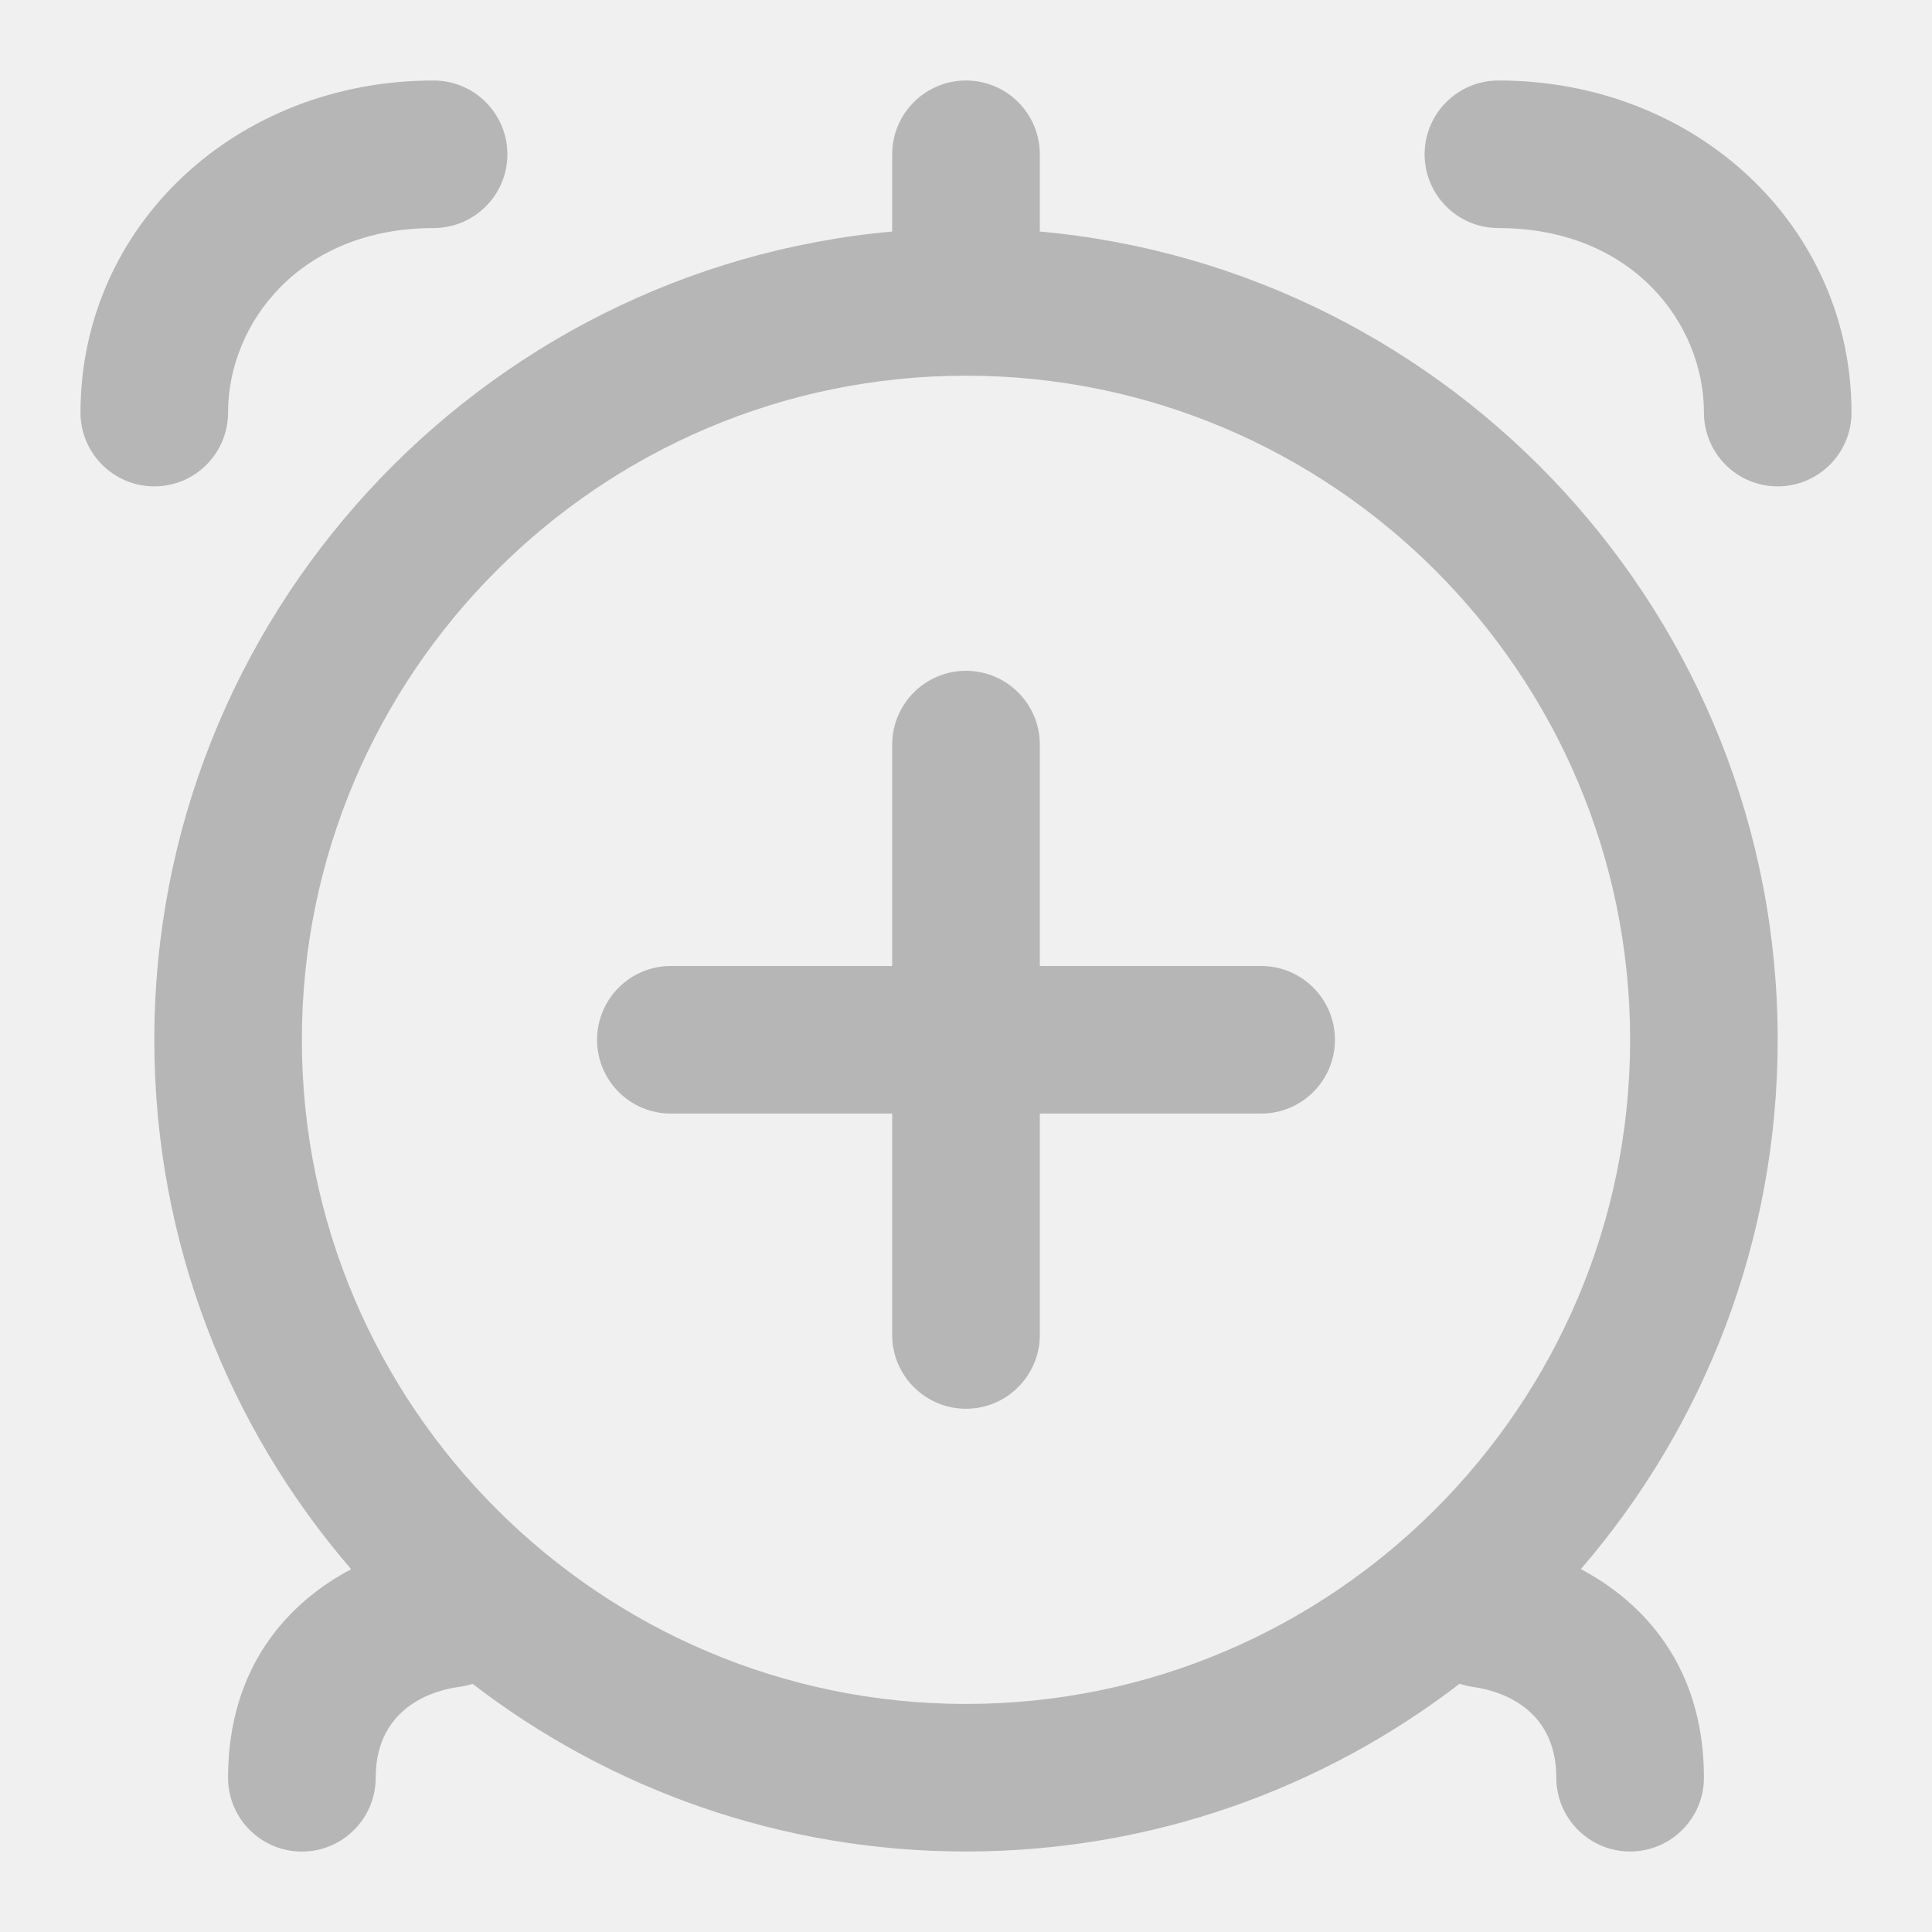
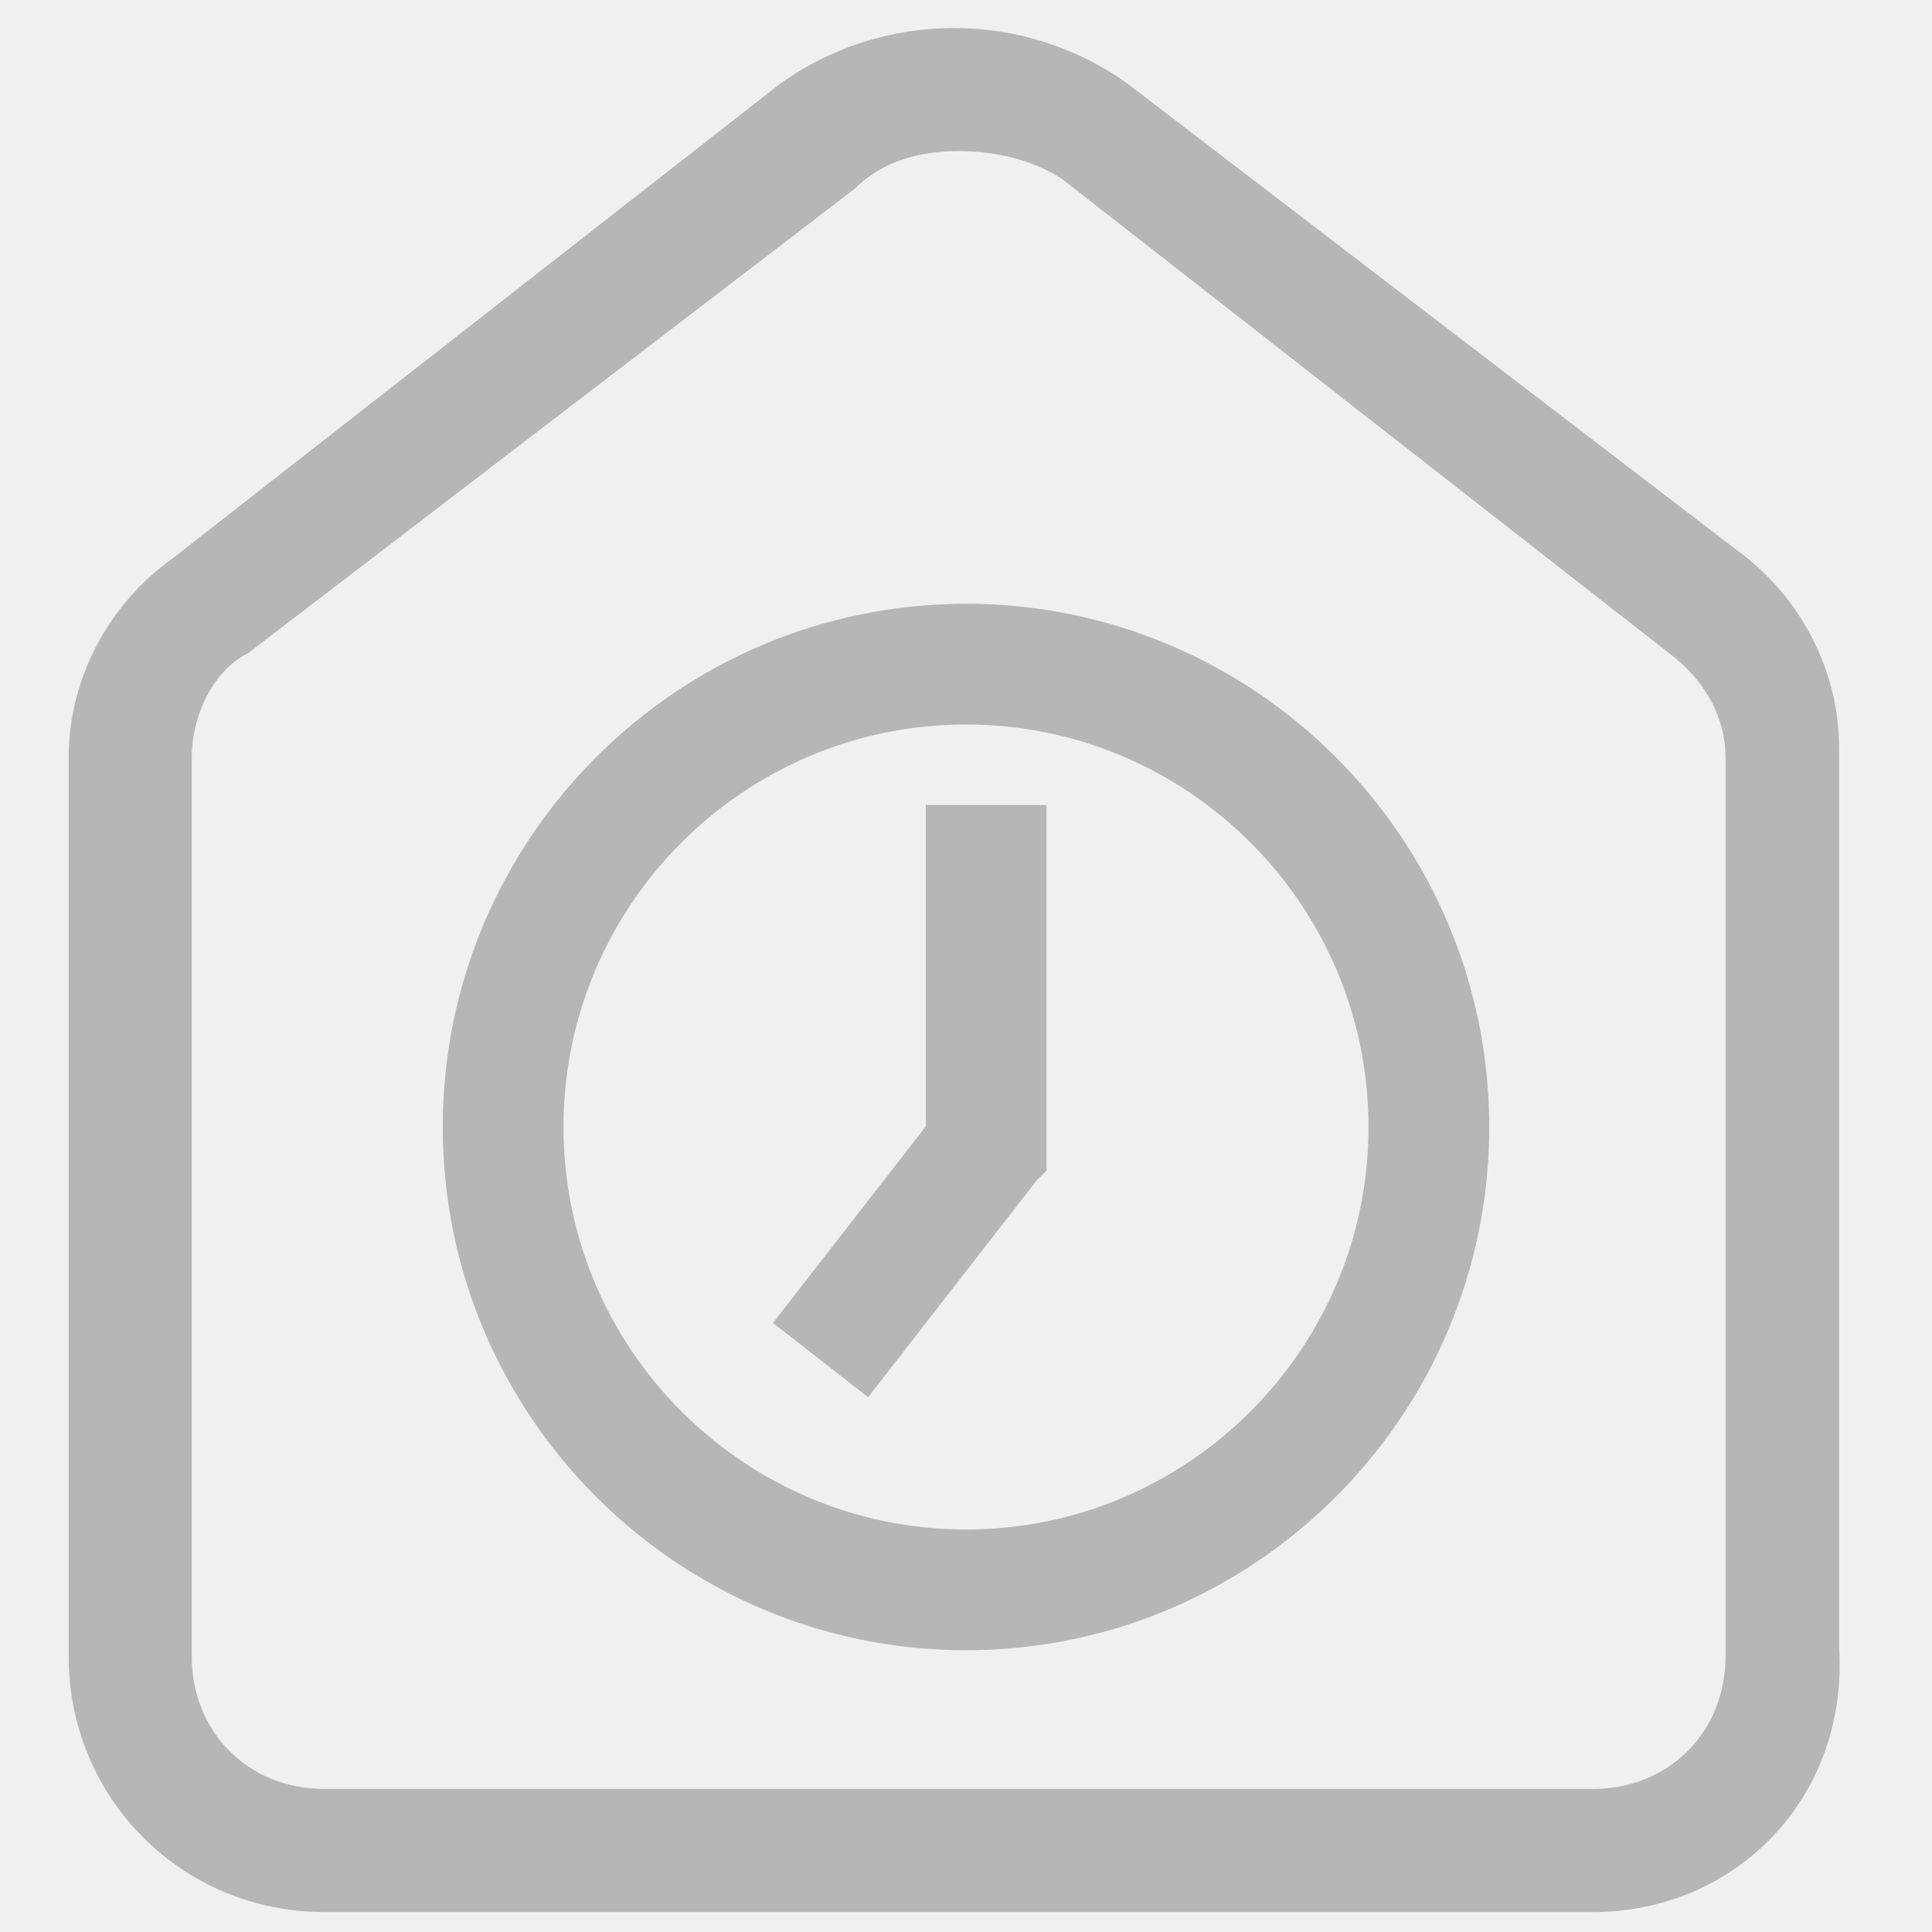
<svg xmlns="http://www.w3.org/2000/svg" width="24" height="24" viewBox="0 0 24 24" fill="none">
-   <g clip-path="url(#clip0_31_10)">
-     <path d="M16.583 12.917C16.583 13.423 16.173 13.833 15.667 13.833H12.917V16.583C12.917 17.089 12.506 17.5 12 17.5C11.494 17.5 11.083 17.089 11.083 16.583V13.833H8.333C7.827 13.833 7.417 13.423 7.417 12.917C7.417 12.411 7.827 12 8.333 12H11.083V9.25C11.083 8.744 11.494 8.333 12 8.333C12.506 8.333 12.917 8.744 12.917 9.25V12H15.667C16.173 12 16.583 12.411 16.583 12.917ZM22.083 12.917C22.083 15.427 21.161 17.726 19.638 19.492C20.413 19.903 21.167 20.699 21.167 22.083C21.167 22.589 20.756 23 20.25 23C19.744 23 19.333 22.589 19.333 22.083C19.333 21.167 18.547 20.989 18.305 20.957C18.245 20.948 18.187 20.935 18.132 20.916C16.431 22.222 14.305 23 12 23C9.695 23 7.57 22.223 5.87 20.917C5.811 20.937 5.749 20.95 5.684 20.958C5.453 20.99 4.667 21.168 4.667 22.084C4.667 22.59 4.256 23.001 3.75 23.001C3.244 23.001 2.833 22.59 2.833 22.084C2.833 20.7 3.586 19.904 4.362 19.493C2.839 17.726 1.917 15.427 1.917 12.918C1.917 7.666 5.951 3.34 11.083 2.876V1.917C11.083 1.411 11.494 1 12 1C12.506 1 12.917 1.411 12.917 1.917V2.876C18.049 3.34 22.083 7.666 22.083 12.917ZM12 21.167C16.549 21.167 20.25 17.465 20.25 12.917C20.25 8.368 16.549 4.667 12 4.667C7.452 4.667 3.75 8.368 3.75 12.917C3.75 17.465 7.452 21.167 12 21.167ZM18.614 1C18.108 1 17.697 1.411 17.697 1.917C17.697 2.423 18.108 2.833 18.614 2.833C20.272 2.833 21.167 4.014 21.167 5.125C21.167 5.631 21.577 6.042 22.083 6.042C22.589 6.042 23 5.631 23 5.125C23 2.812 21.073 1 18.614 1ZM2.833 5.125C2.833 4.014 3.728 2.833 5.386 2.833C5.892 2.833 6.303 2.423 6.303 1.917C6.303 1.411 5.892 1 5.386 1C2.927 1 1 2.812 1 5.125C1 5.631 1.411 6.042 1.917 6.042C2.423 6.042 2.833 5.631 2.833 5.125Z" fill="#B6B6B6" />
-   </g>
-   <defs>
-     <clipPath id="clip0_31_10">
-       <rect width="22" height="22" fill="white" transform="translate(1 1)" />
-     </clipPath>
-   </defs>
+   <path d="M19.788 23.752H4.028C2.264 23.752 0.853 22.341 0.853 20.577V9.404C0.853 8.463 1.323 7.522 2.147 6.934L9.674 1.053C10.967 0.113 12.732 0.113 14.025 1.053L21.552 6.816C22.376 7.404 22.846 8.345 22.846 9.286V20.459C22.964 22.341 21.552 23.752 19.788 23.752ZM11.908 1.877C11.438 1.877 10.967 1.994 10.615 2.347L3.087 8.11C2.617 8.345 2.382 8.933 2.382 9.404V20.577C2.382 21.518 3.087 22.223 4.028 22.223H19.788C20.729 22.223 21.435 21.518 21.435 20.577V9.404C21.435 8.933 21.2 8.463 20.729 8.11L13.202 2.23C12.849 1.994 12.379 1.877 11.908 1.877Z" fill="#B6B6B6" />
+   <path d="M12 20C8.691 20 6 17.308 6 14C6 10.691 8.691 8 12 8C15.309 8 18 10.691 18 14C18 17.308 15.309 20 12 20ZM12 8.5C8.967 8.5 6.5 10.967 6.5 14C6.5 17.032 8.967 19.5 12 19.5C15.033 19.5 17.5 17.032 17.5 14C17.5 10.967 15.033 8.5 12 8.5ZM12.5 14.335V10.5H12V14.165L10.303 16.347L10.697 16.654L12.499 14.336L12.5 14.335Z" fill="#B6B6B6" stroke="#B6B6B6" />
</svg>
